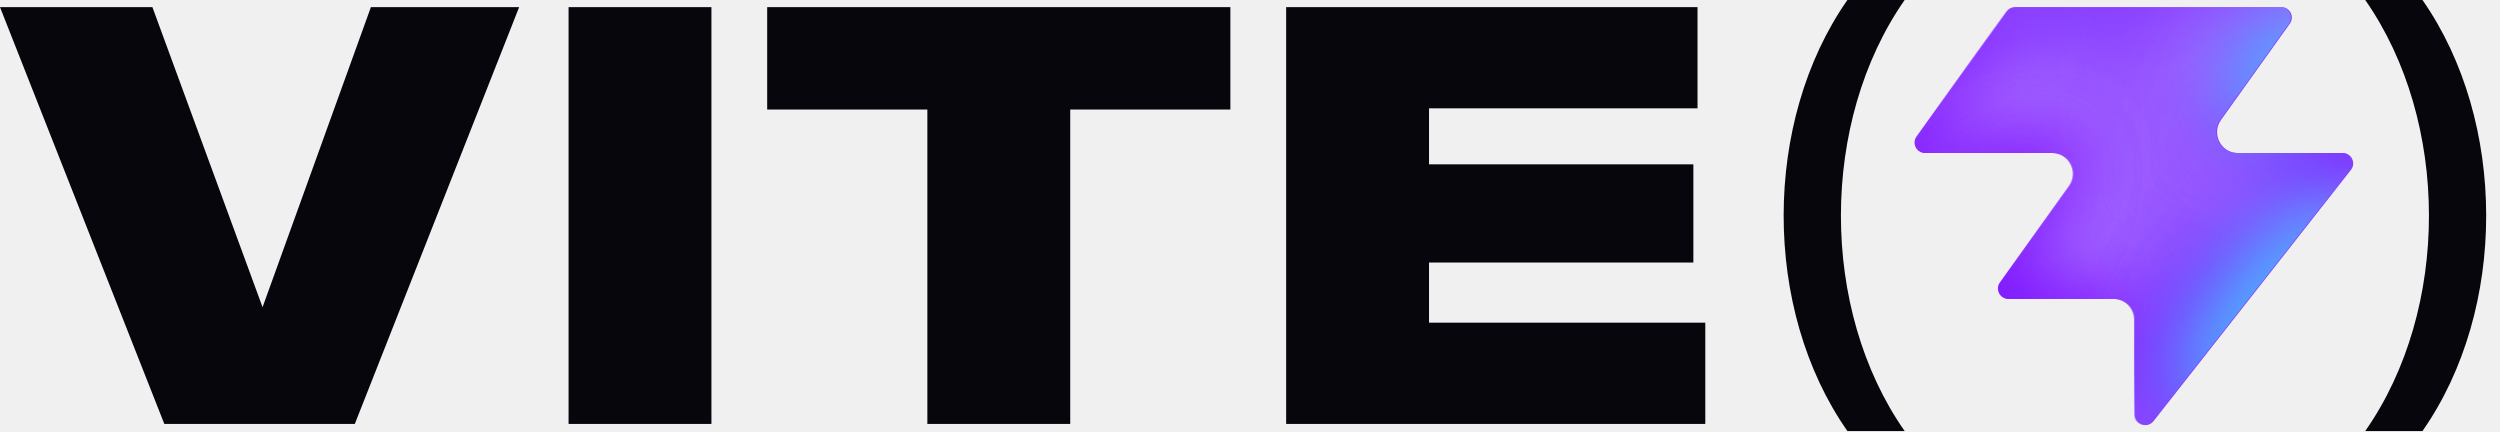
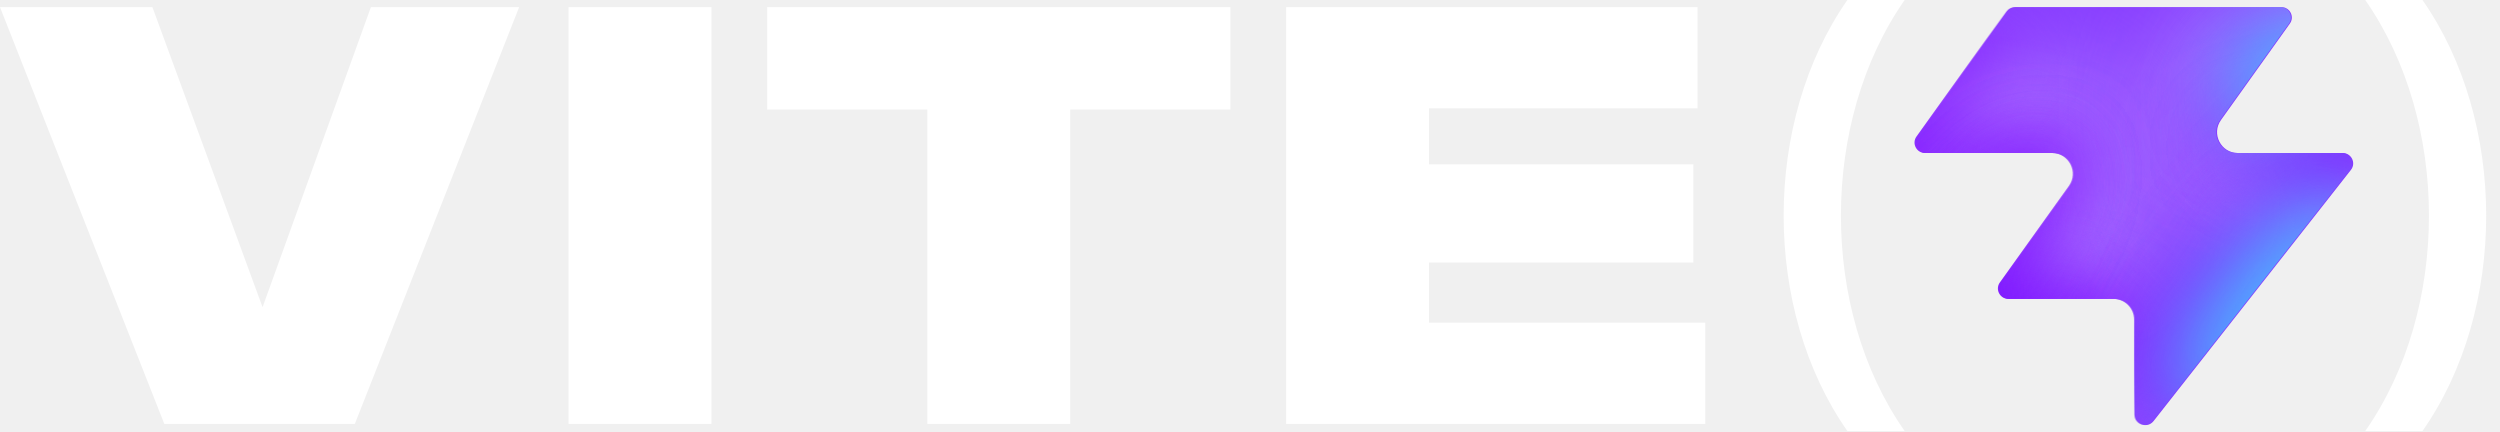
<svg xmlns="http://www.w3.org/2000/svg" viewBox="0 0 87 15" fill="none">
  <path d="M74.943 14.654C74.73 14.925 74.295 14.774 74.295 14.43V11.127C74.295 10.726 73.97 10.402 73.57 10.402H69.923C69.628 10.402 69.456 10.068 69.628 9.829L72.026 6.472C72.369 5.992 72.026 5.325 71.435 5.325H67.022C66.727 5.325 66.555 4.991 66.727 4.751L69.835 0.399C69.903 0.304 70.013 0.247 70.13 0.247H79.393C79.688 0.247 79.86 0.581 79.688 0.82L77.29 4.177C76.947 4.657 77.29 5.325 77.881 5.325H81.528C81.83 5.325 82 5.673 81.813 5.912L74.943 14.655L74.943 14.654Z" fill="#863BFF" />
-   <mask id="mask0_242_20653" style="mask-type:alpha" maskUnits="userSpaceOnUse" x="66" y="0" width="16" height="15">
+   <mask id="mask0_242_20652" style="mask-type:alpha" maskUnits="userSpaceOnUse" x="66" y="0" width="16" height="15">
    <path d="M74.909 14.654C74.697 14.925 74.262 14.774 74.262 14.43V11.127C74.262 10.726 73.937 10.402 73.537 10.402H69.89C69.595 10.402 69.423 10.068 69.595 9.829L71.992 6.472C72.336 5.992 71.992 5.324 71.402 5.324H66.988C66.693 5.324 66.522 4.991 66.693 4.751L69.802 0.399C69.87 0.304 69.98 0.247 70.097 0.247H79.36C79.655 0.247 79.827 0.581 79.655 0.82L77.257 4.177C76.914 4.657 77.257 5.324 77.847 5.324H81.495C81.797 5.324 81.967 5.673 81.78 5.911L74.91 14.655L74.909 14.654Z" fill="black" />
  </mask>
-   <g mask="url(#mask0_242_20653)">
-     <g filter="url(#filter0_f_242_20653)">
+   <g mask="url(#mask0_242_20652)">
+     <g filter="url(#filter0_f_242_20652)">
      <ellipse cx="1.766" cy="4.714" rx="1.766" ry="4.714" transform="matrix(0.00324134 0.999995 0.999995 -0.00324134 65.1924 10.3508)" fill="#EDE6FF" />
    </g>
-     <g filter="url(#filter1_f_242_20653)">
+     <g filter="url(#filter1_f_242_20652)">
      <ellipse cx="3.334" cy="9.57" rx="3.334" ry="9.57" transform="matrix(0.00324134 0.999995 0.999995 -0.00324134 54.0166 2.77428)" fill="#EDE6FF" />
    </g>
-     <g filter="url(#filter2_f_242_20653)">
+     <g filter="url(#filter2_f_242_20652)">
      <ellipse cx="1.766" cy="9.774" rx="1.766" ry="9.774" transform="matrix(0.00324134 0.999995 0.999995 -0.00324134 53.6514 3.87662)" fill="#7E14FF" />
    </g>
-     <g filter="url(#filter3_f_242_20653)">
+     <g filter="url(#filter3_f_242_20652)">
      <ellipse cx="1.766" cy="9.81" rx="1.766" ry="9.81" transform="matrix(0.00324134 0.999995 0.999995 -0.00324134 55.125 9.64699)" fill="#7E14FF" />
    </g>
-     <g filter="url(#filter4_f_242_20653)">
+     <g filter="url(#filter4_f_242_20652)">
      <ellipse cx="1.766" cy="9.81" rx="1.766" ry="9.81" transform="matrix(0.00324134 0.999995 0.999995 -0.00324134 55.6162 10.0153)" fill="#7E14FF" />
    </g>
-     <g filter="url(#filter5_f_242_20653)">
+     <g filter="url(#filter5_f_242_20652)">
      <ellipse cx="4.511" cy="7.078" rx="4.511" ry="7.078" transform="matrix(0.0584509 -0.99829 -0.99829 -0.0584509 90.4609 8.85927)" fill="#EDE6FF" />
    </g>
-     <g filter="url(#filter6_f_242_20653)">
+     <g filter="url(#filter6_f_242_20652)">
      <ellipse cx="1.113" cy="6.893" rx="1.113" ry="6.893" transform="matrix(-0.0172986 -0.99985 -0.99985 0.0172986 90.9238 6.03786)" fill="#7E14FF" />
    </g>
-     <g filter="url(#filter7_f_242_20653)">
+     <g filter="url(#filter7_f_242_20652)">
      <ellipse cx="1.113" cy="6.893" rx="1.113" ry="6.893" transform="matrix(-0.0172986 -0.99985 -0.99985 0.0172986 90.9238 6.03786)" fill="#7E14FF" />
    </g>
-     <g filter="url(#filter8_f_242_20653)">
+     <g filter="url(#filter8_f_242_20652)">
      <ellipse cx="66.749" cy="3.123" rx="1.413" ry="9.332" transform="rotate(39.5103 66.7487 3.12336)" fill="#7E14FF" />
    </g>
-     <g filter="url(#filter9_f_242_20653)">
+     <g filter="url(#filter9_f_242_20652)">
      <ellipse cx="81.86" cy="-1.706" rx="1.413" ry="9.332" transform="rotate(37.8923 81.8602 -1.70576)" fill="#7E14FF" />
    </g>
-     <g filter="url(#filter10_f_242_20653)">
+     <g filter="url(#filter10_f_242_20652)">
      <ellipse cx="79.902" cy="2.278" rx="1.914" ry="3.099" transform="rotate(37.8923 79.9017 2.27762)" fill="#47BFFF" />
    </g>
-     <g filter="url(#filter11_f_242_20653)">
+     <g filter="url(#filter11_f_242_20652)">
      <ellipse cx="66.022" cy="12.536" rx="1.413" ry="9.332" transform="rotate(37.8923 66.0223 12.536)" fill="#7E14FF" />
    </g>
-     <g filter="url(#filter12_f_242_20653)">
+     <g filter="url(#filter12_f_242_20652)">
      <ellipse cx="66.022" cy="12.536" rx="1.413" ry="9.332" transform="rotate(37.8923 66.0223 12.536)" fill="#7E14FF" />
    </g>
-     <g filter="url(#filter13_f_242_20653)">
+     <g filter="url(#filter13_f_242_20652)">
      <ellipse cx="78.055" cy="9.835" rx="1.413" ry="9.332" transform="rotate(37.8923 78.0545 9.83499)" fill="#7E14FF" />
    </g>
-     <g filter="url(#filter14_f_242_20653)">
+     <g filter="url(#filter14_f_242_20652)">
      <ellipse cx="78.941" cy="10.634" rx="1.914" ry="4.904" transform="rotate(37.8923 78.9411 10.6343)" fill="#47BFFF" />
    </g>
  </g>
-   <path d="M64.289 0C61.34 4.221 61.323 10.764 64.289 15H66.282C63.316 10.764 63.334 4.221 66.282 0H64.289Z" fill="#08060D" />
-   <path d="M84.302 1.52588e-05H82.31C85.258 4.221 85.276 10.764 82.31 15H84.302C87.267 10.764 87.25 4.221 84.302 1.52588e-05Z" fill="#08060D" />
-   <path d="M9.137 10.69L12.907 0.249H18.066L12.348 14.752H5.718L0 0.249H5.304L9.137 10.69ZM24.758 14.752H19.786V0.249H24.758V14.752ZM42.817 3.812H37.244V14.752H32.272V3.812H26.698V0.249H42.817V3.812ZM59.074 3.771H49.73V5.718H58.929V9.136H49.73V11.229H59.344V14.752H44.758V0.249H59.074V3.771Z" fill="#08060D" />
+   <path d="M64.289 0C61.34 4.221 61.323 10.764 64.289 15H66.282C63.316 10.764 63.334 4.221 66.282 0H64.289Z" fill="white" />
+   <path d="M84.302 1.52588e-05H82.31C85.258 4.221 85.276 10.764 82.31 15H84.302C87.267 10.764 87.25 4.221 84.302 1.52588e-05Z" fill="white" />
+   <path d="M9.137 10.69L12.907 0.249H18.066L12.348 14.752H5.718L0 0.249H5.304L9.137 10.69ZM24.758 14.752H19.786V0.249H24.758V14.752ZM42.817 3.812H37.244V14.752H32.272V3.812H26.698V0.249H42.817V3.812ZM59.074 3.771H49.73V5.718H58.929V9.136H49.73V11.229H59.344V14.752H44.758V0.249H59.074V3.771Z" fill="white" />
  <defs>
-     <filter id="filter0_f_242_20653" x="60.287" y="5.424" width="19.25" height="13.354" filterUnits="userSpaceOnUse" color-interpolation-filters="sRGB">
+     <filter id="filter0_f_242_20652" x="60.287" y="5.424" width="19.25" height="13.354" filterUnits="userSpaceOnUse" color-interpolation-filters="sRGB">
      <feFlood flood-opacity="0" result="BackgroundImageFix" />
      <feBlend mode="normal" in="SourceGraphic" in2="BackgroundImageFix" result="shape" />
-       <feGaussianBlur stdDeviation="2.455" result="effect1_foregroundBlur_242_20653" />
+       <feGaussianBlur stdDeviation="2.455" result="effect1_foregroundBlur_242_20652" />
    </filter>
-     <filter id="filter1_f_242_20653" x="49.116" y="-2.168" width="28.962" height="16.49" filterUnits="userSpaceOnUse" color-interpolation-filters="sRGB">
+     <filter id="filter1_f_242_20652" x="49.116" y="-2.168" width="28.962" height="16.49" filterUnits="userSpaceOnUse" color-interpolation-filters="sRGB">
      <feFlood flood-opacity="0" result="BackgroundImageFix" />
      <feBlend mode="normal" in="SourceGraphic" in2="BackgroundImageFix" result="shape" />
-       <feGaussianBlur stdDeviation="2.455" result="effect1_foregroundBlur_242_20653" />
+       <feGaussianBlur stdDeviation="2.455" result="effect1_foregroundBlur_242_20652" />
    </filter>
-     <filter id="filter2_f_242_20653" x="50.711" y="0.898" width="25.44" height="9.425" filterUnits="userSpaceOnUse" color-interpolation-filters="sRGB">
+     <filter id="filter2_f_242_20652" x="50.711" y="0.898" width="25.44" height="9.425" filterUnits="userSpaceOnUse" color-interpolation-filters="sRGB">
      <feFlood flood-opacity="0" result="BackgroundImageFix" />
      <feBlend mode="normal" in="SourceGraphic" in2="BackgroundImageFix" result="shape" />
-       <feGaussianBlur stdDeviation="1.473" result="effect1_foregroundBlur_242_20653" />
+       <feGaussianBlur stdDeviation="1.473" result="effect1_foregroundBlur_242_20652" />
    </filter>
-     <filter id="filter3_f_242_20653" x="52.184" y="6.668" width="25.512" height="9.425" filterUnits="userSpaceOnUse" color-interpolation-filters="sRGB">
+     <filter id="filter3_f_242_20652" x="52.184" y="6.668" width="25.512" height="9.425" filterUnits="userSpaceOnUse" color-interpolation-filters="sRGB">
      <feFlood flood-opacity="0" result="BackgroundImageFix" />
      <feBlend mode="normal" in="SourceGraphic" in2="BackgroundImageFix" result="shape" />
-       <feGaussianBlur stdDeviation="1.473" result="effect1_foregroundBlur_242_20653" />
+       <feGaussianBlur stdDeviation="1.473" result="effect1_foregroundBlur_242_20652" />
    </filter>
-     <filter id="filter4_f_242_20653" x="52.675" y="7.037" width="25.512" height="9.425" filterUnits="userSpaceOnUse" color-interpolation-filters="sRGB">
+     <filter id="filter4_f_242_20652" x="52.675" y="7.037" width="25.512" height="9.425" filterUnits="userSpaceOnUse" color-interpolation-filters="sRGB">
      <feFlood flood-opacity="0" result="BackgroundImageFix" />
      <feBlend mode="normal" in="SourceGraphic" in2="BackgroundImageFix" result="shape" />
-       <feGaussianBlur stdDeviation="1.473" result="effect1_foregroundBlur_242_20653" />
+       <feGaussianBlur stdDeviation="1.473" result="effect1_foregroundBlur_242_20652" />
    </filter>
-     <filter id="filter5_f_242_20653" x="71.677" y="-5.492" width="23.963" height="18.867" filterUnits="userSpaceOnUse" color-interpolation-filters="sRGB">
+     <filter id="filter5_f_242_20652" x="71.677" y="-5.492" width="23.963" height="18.867" filterUnits="userSpaceOnUse" color-interpolation-filters="sRGB">
      <feFlood flood-opacity="0" result="BackgroundImageFix" />
      <feBlend mode="normal" in="SourceGraphic" in2="BackgroundImageFix" result="shape" />
-       <feGaussianBlur stdDeviation="2.455" result="effect1_foregroundBlur_242_20653" />
+       <feGaussianBlur stdDeviation="2.455" result="effect1_foregroundBlur_242_20652" />
    </filter>
-     <filter id="filter6_f_242_20653" x="74.174" y="0.979" width="19.676" height="8.131" filterUnits="userSpaceOnUse" color-interpolation-filters="sRGB">
+     <filter id="filter6_f_242_20652" x="74.174" y="0.979" width="19.676" height="8.131" filterUnits="userSpaceOnUse" color-interpolation-filters="sRGB">
      <feFlood flood-opacity="0" result="BackgroundImageFix" />
      <feBlend mode="normal" in="SourceGraphic" in2="BackgroundImageFix" result="shape" />
-       <feGaussianBlur stdDeviation="1.473" result="effect1_foregroundBlur_242_20653" />
+       <feGaussianBlur stdDeviation="1.473" result="effect1_foregroundBlur_242_20652" />
    </filter>
-     <filter id="filter7_f_242_20653" x="74.174" y="0.979" width="19.676" height="8.131" filterUnits="userSpaceOnUse" color-interpolation-filters="sRGB">
+     <filter id="filter7_f_242_20652" x="74.174" y="0.979" width="19.676" height="8.131" filterUnits="userSpaceOnUse" color-interpolation-filters="sRGB">
      <feFlood flood-opacity="0" result="BackgroundImageFix" />
      <feBlend mode="normal" in="SourceGraphic" in2="BackgroundImageFix" result="shape" />
-       <feGaussianBlur stdDeviation="1.473" result="effect1_foregroundBlur_242_20653" />
+       <feGaussianBlur stdDeviation="1.473" result="effect1_foregroundBlur_242_20652" />
    </filter>
-     <filter id="filter8_f_242_20653" x="57.765" y="-7.079" width="17.967" height="20.405" filterUnits="userSpaceOnUse" color-interpolation-filters="sRGB">
+     <filter id="filter8_f_242_20652" x="57.765" y="-7.079" width="17.967" height="20.405" filterUnits="userSpaceOnUse" color-interpolation-filters="sRGB">
      <feFlood flood-opacity="0" result="BackgroundImageFix" />
      <feBlend mode="normal" in="SourceGraphic" in2="BackgroundImageFix" result="shape" />
-       <feGaussianBlur stdDeviation="1.473" result="effect1_foregroundBlur_242_20653" />
+       <feGaussianBlur stdDeviation="1.473" result="effect1_foregroundBlur_242_20652" />
    </filter>
-     <filter id="filter9_f_242_20653" x="73.074" y="-12.068" width="17.573" height="20.725" filterUnits="userSpaceOnUse" color-interpolation-filters="sRGB">
+     <filter id="filter9_f_242_20652" x="73.074" y="-12.068" width="17.573" height="20.725" filterUnits="userSpaceOnUse" color-interpolation-filters="sRGB">
      <feFlood flood-opacity="0" result="BackgroundImageFix" />
      <feBlend mode="normal" in="SourceGraphic" in2="BackgroundImageFix" result="shape" />
-       <feGaussianBlur stdDeviation="1.473" result="effect1_foregroundBlur_242_20653" />
+       <feGaussianBlur stdDeviation="1.473" result="effect1_foregroundBlur_242_20652" />
    </filter>
-     <filter id="filter10_f_242_20653" x="74.525" y="-3.383" width="10.754" height="11.321" filterUnits="userSpaceOnUse" color-interpolation-filters="sRGB">
+     <filter id="filter10_f_242_20652" x="74.525" y="-3.383" width="10.754" height="11.321" filterUnits="userSpaceOnUse" color-interpolation-filters="sRGB">
      <feFlood flood-opacity="0" result="BackgroundImageFix" />
      <feBlend mode="normal" in="SourceGraphic" in2="BackgroundImageFix" result="shape" />
-       <feGaussianBlur stdDeviation="1.473" result="effect1_foregroundBlur_242_20653" />
+       <feGaussianBlur stdDeviation="1.473" result="effect1_foregroundBlur_242_20652" />
    </filter>
-     <filter id="filter11_f_242_20653" x="57.236" y="2.174" width="17.573" height="20.725" filterUnits="userSpaceOnUse" color-interpolation-filters="sRGB">
+     <filter id="filter11_f_242_20652" x="57.236" y="2.174" width="17.573" height="20.725" filterUnits="userSpaceOnUse" color-interpolation-filters="sRGB">
      <feFlood flood-opacity="0" result="BackgroundImageFix" />
      <feBlend mode="normal" in="SourceGraphic" in2="BackgroundImageFix" result="shape" />
-       <feGaussianBlur stdDeviation="1.473" result="effect1_foregroundBlur_242_20653" />
+       <feGaussianBlur stdDeviation="1.473" result="effect1_foregroundBlur_242_20652" />
    </filter>
-     <filter id="filter12_f_242_20653" x="57.236" y="2.174" width="17.573" height="20.725" filterUnits="userSpaceOnUse" color-interpolation-filters="sRGB">
+     <filter id="filter12_f_242_20652" x="57.236" y="2.174" width="17.573" height="20.725" filterUnits="userSpaceOnUse" color-interpolation-filters="sRGB">
      <feFlood flood-opacity="0" result="BackgroundImageFix" />
      <feBlend mode="normal" in="SourceGraphic" in2="BackgroundImageFix" result="shape" />
-       <feGaussianBlur stdDeviation="1.473" result="effect1_foregroundBlur_242_20653" />
+       <feGaussianBlur stdDeviation="1.473" result="effect1_foregroundBlur_242_20652" />
    </filter>
-     <filter id="filter13_f_242_20653" x="69.268" y="-0.527" width="17.573" height="20.725" filterUnits="userSpaceOnUse" color-interpolation-filters="sRGB">
+     <filter id="filter13_f_242_20652" x="69.268" y="-0.527" width="17.573" height="20.725" filterUnits="userSpaceOnUse" color-interpolation-filters="sRGB">
      <feFlood flood-opacity="0" result="BackgroundImageFix" />
      <feBlend mode="normal" in="SourceGraphic" in2="BackgroundImageFix" result="shape" />
-       <feGaussianBlur stdDeviation="1.473" result="effect1_foregroundBlur_242_20653" />
+       <feGaussianBlur stdDeviation="1.473" result="effect1_foregroundBlur_242_20652" />
    </filter>
-     <filter id="filter14_f_242_20653" x="72.624" y="3.642" width="12.634" height="13.985" filterUnits="userSpaceOnUse" color-interpolation-filters="sRGB">
+     <filter id="filter14_f_242_20652" x="72.624" y="3.642" width="12.634" height="13.985" filterUnits="userSpaceOnUse" color-interpolation-filters="sRGB">
      <feFlood flood-opacity="0" result="BackgroundImageFix" />
      <feBlend mode="normal" in="SourceGraphic" in2="BackgroundImageFix" result="shape" />
-       <feGaussianBlur stdDeviation="1.473" result="effect1_foregroundBlur_242_20653" />
+       <feGaussianBlur stdDeviation="1.473" result="effect1_foregroundBlur_242_20652" />
    </filter>
  </defs>
</svg>
